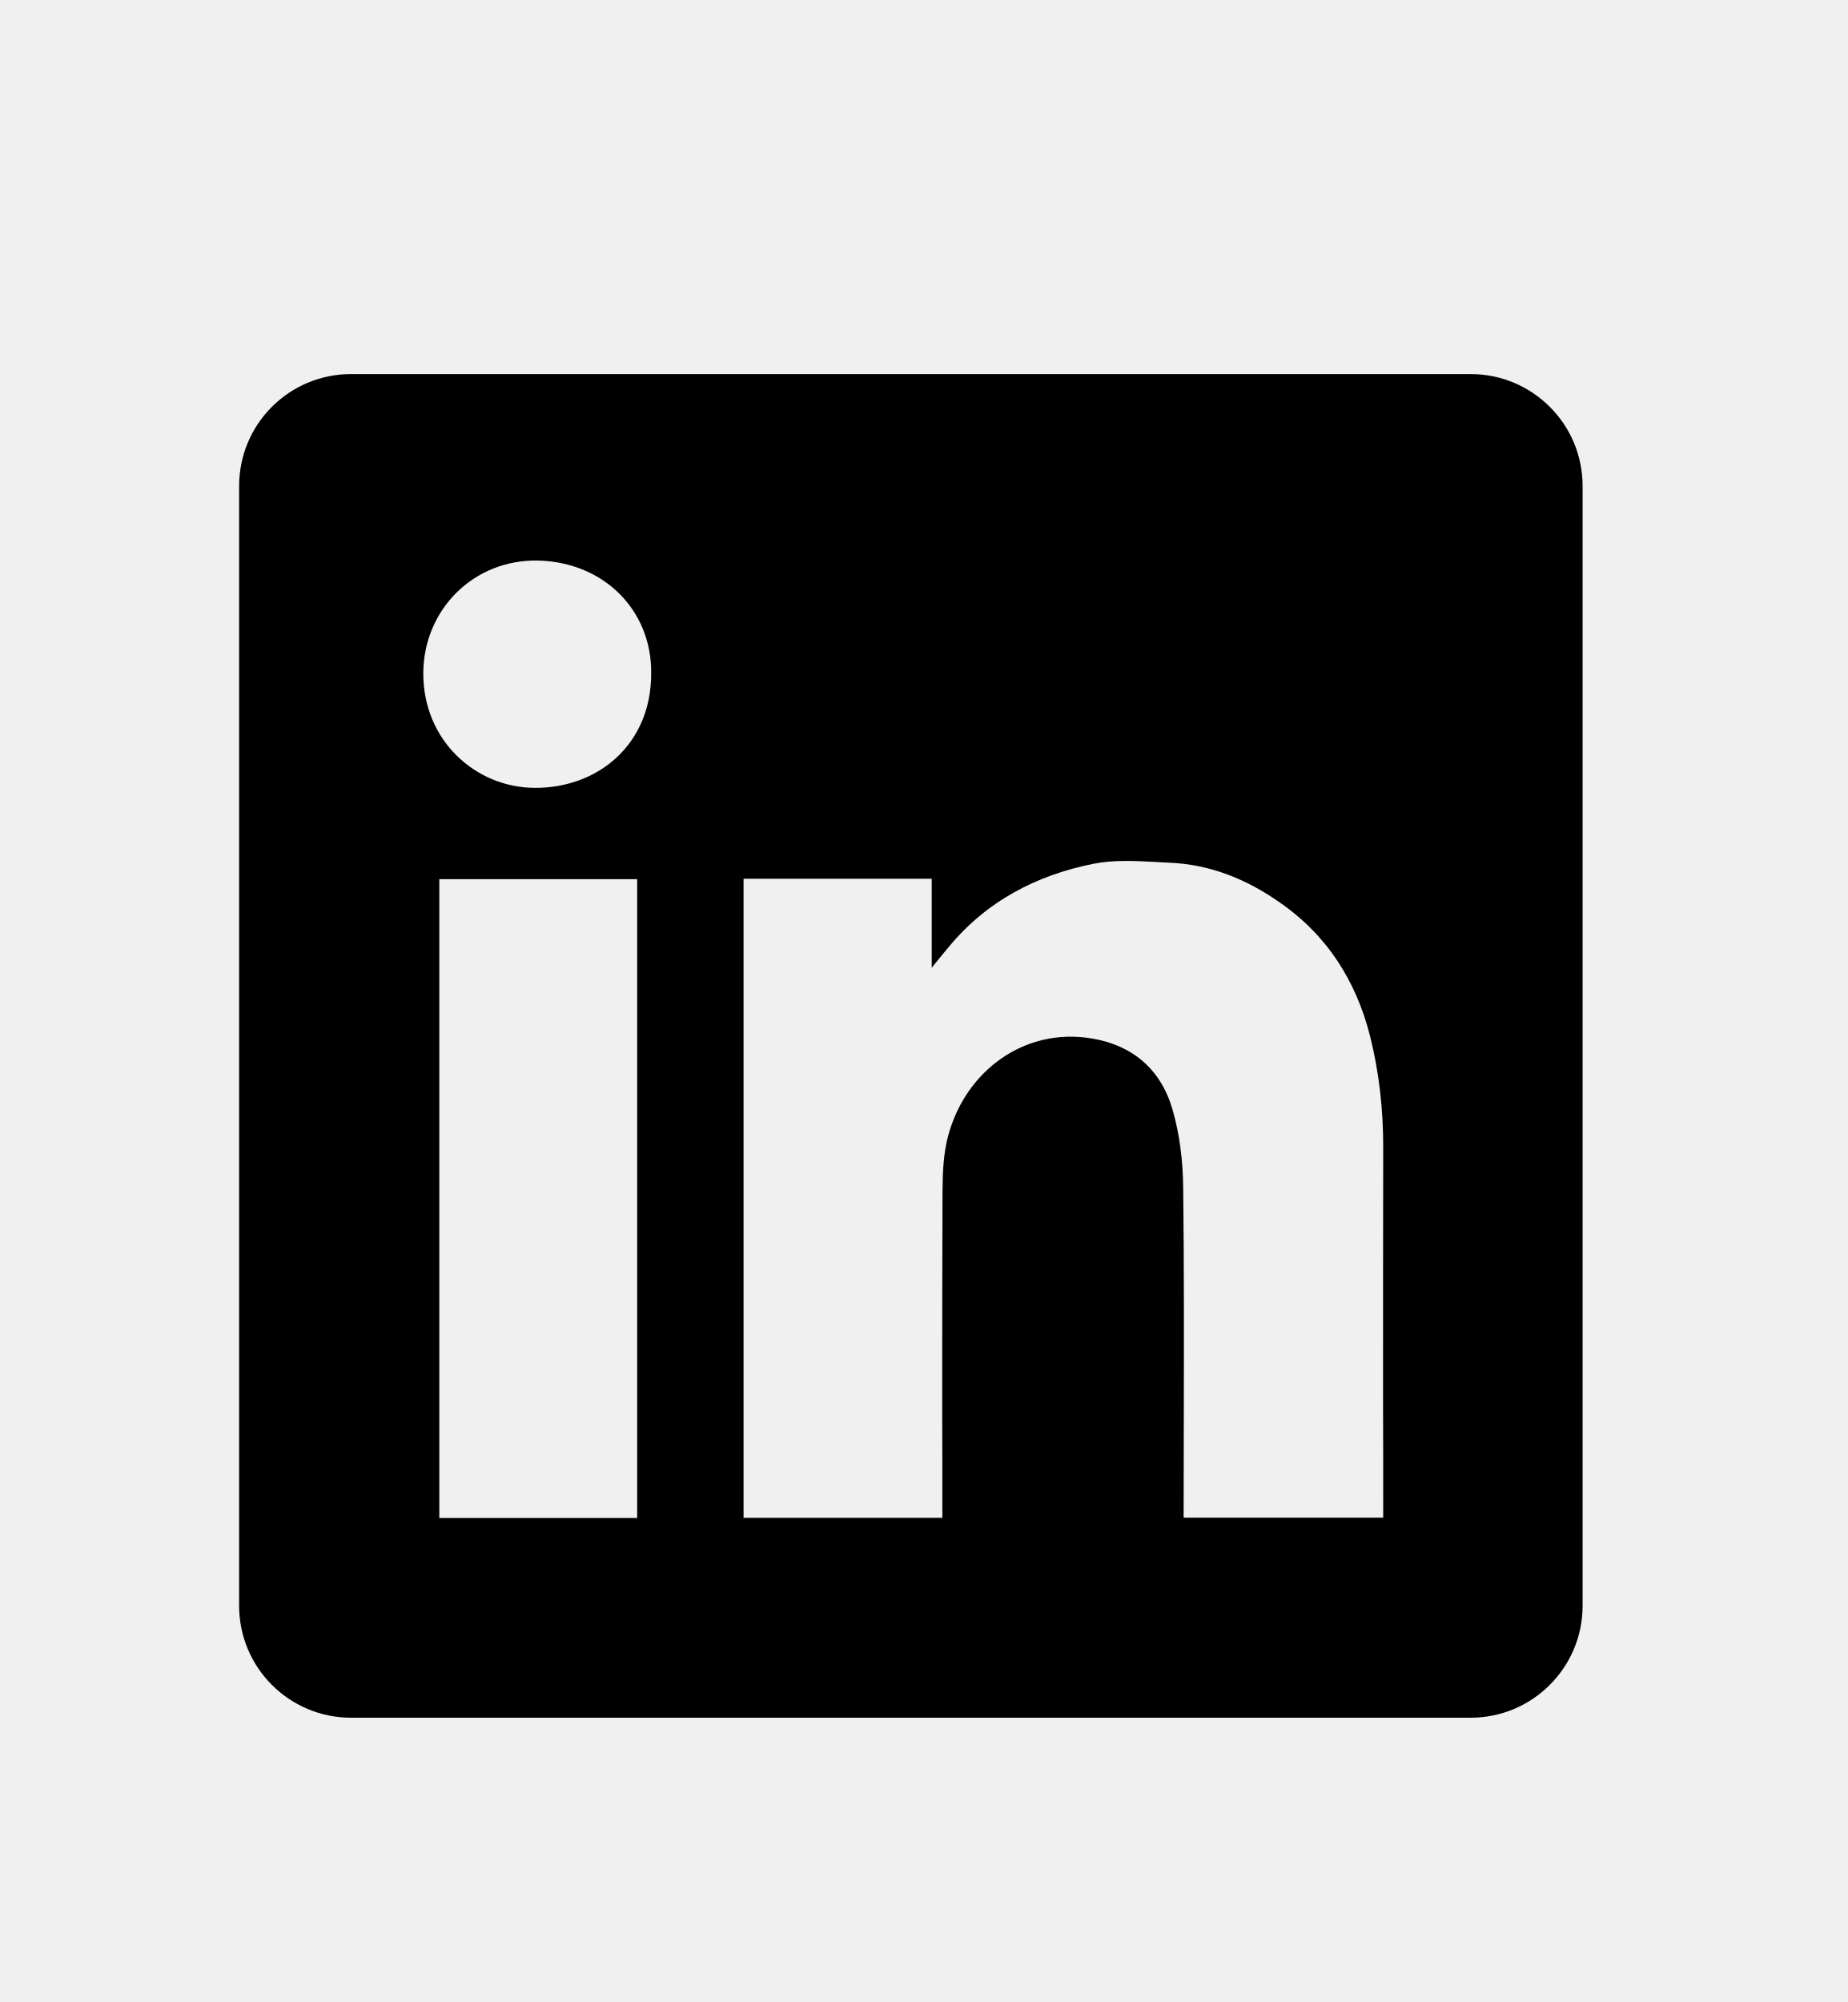
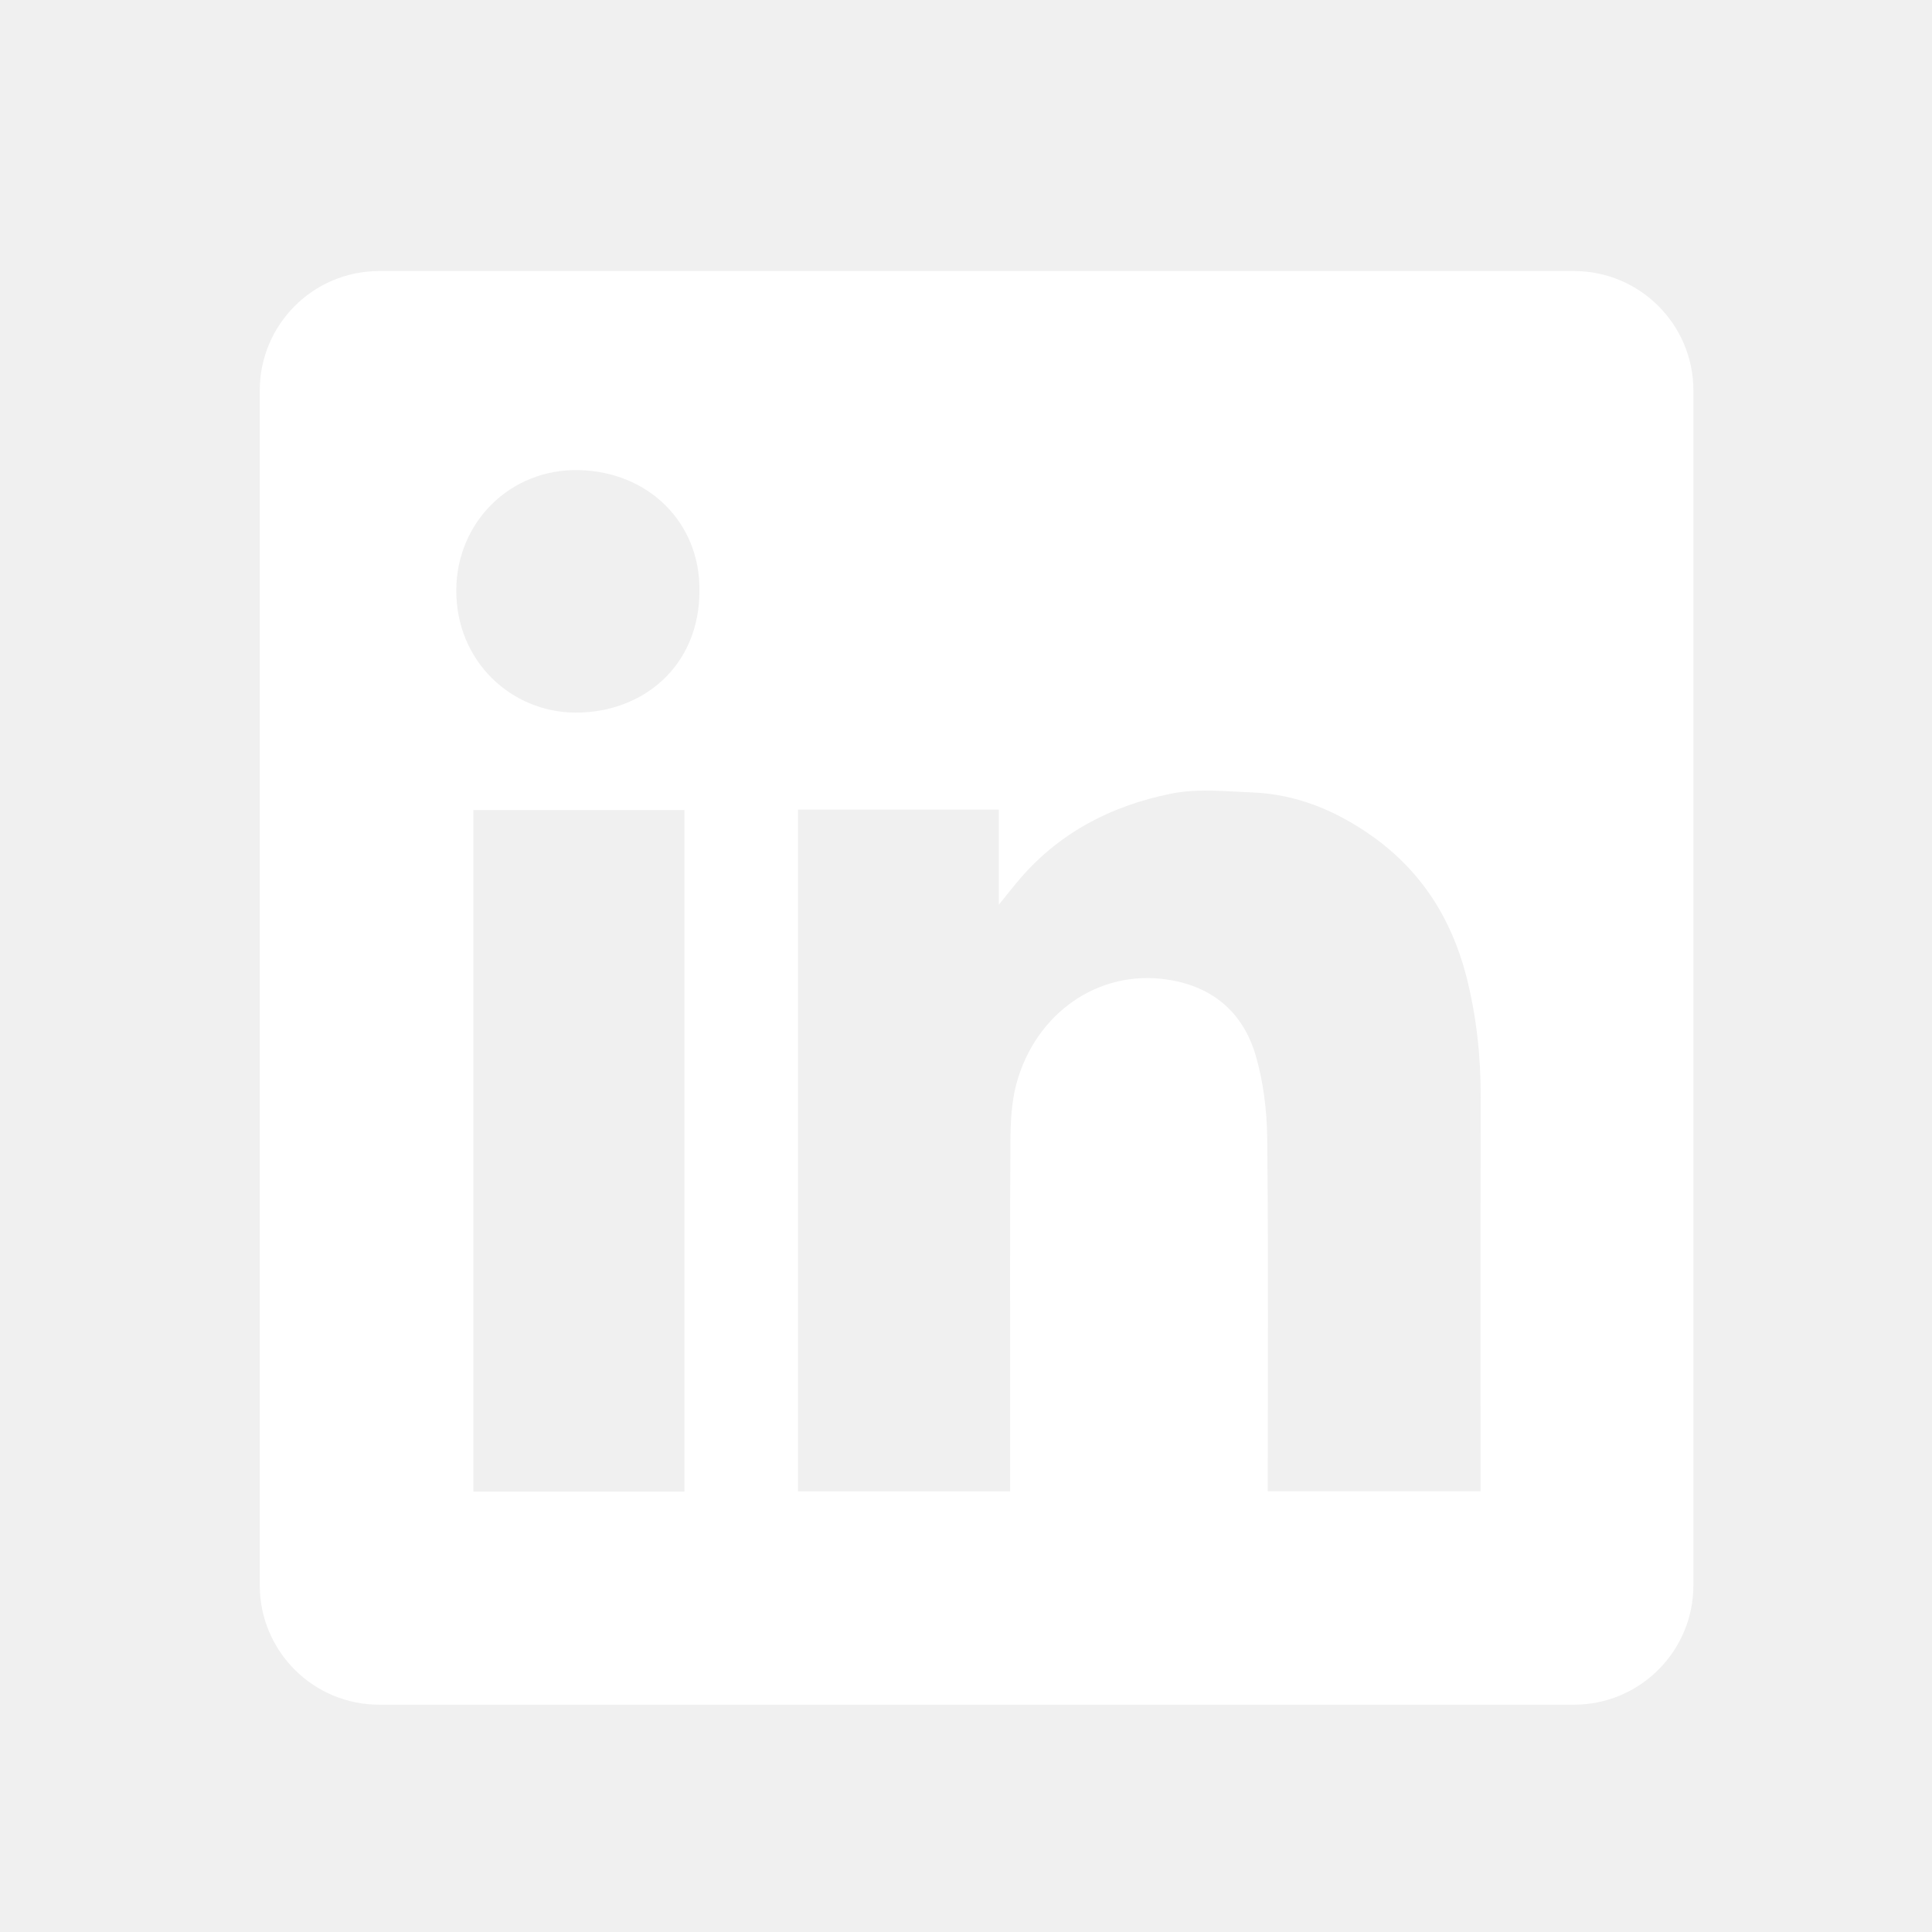
- <svg xmlns="http://www.w3.org/2000/svg" width="12" height="13" viewBox="0 0 12 13" fill="none">
-   <path fill-rule="evenodd" clip-rule="evenodd" d="M2.28 2.429C1.878 2.429 1.553 2.754 1.553 3.156V10.427C1.553 10.828 1.878 11.154 2.28 11.154H9.551C9.952 11.154 10.278 10.828 10.278 10.427V3.156C10.278 2.754 9.952 2.429 9.551 2.429H2.28ZM4.229 4.369C4.232 4.832 3.885 5.118 3.473 5.116C3.085 5.114 2.747 4.805 2.749 4.37C2.751 3.96 3.075 3.631 3.495 3.64C3.922 3.65 4.232 3.963 4.229 4.369ZM6.051 5.706H4.829H4.829V9.856H6.12V9.759C6.12 9.575 6.12 9.39 6.119 9.206C6.119 8.715 6.119 8.223 6.121 7.731C6.122 7.612 6.127 7.488 6.158 7.374C6.273 6.949 6.656 6.674 7.082 6.742C7.356 6.785 7.538 6.944 7.614 7.202C7.661 7.363 7.682 7.537 7.684 7.706C7.69 8.213 7.689 8.721 7.688 9.229C7.688 9.408 7.687 9.588 7.687 9.767V9.855H8.983V9.755C8.983 9.536 8.983 9.317 8.982 9.098C8.982 8.551 8.982 8.003 8.983 7.455C8.984 7.208 8.957 6.964 8.897 6.725C8.806 6.369 8.619 6.074 8.314 5.862C8.098 5.71 7.861 5.613 7.595 5.602C7.565 5.601 7.535 5.599 7.504 5.597C7.369 5.59 7.231 5.583 7.101 5.609C6.73 5.683 6.405 5.853 6.159 6.152C6.13 6.186 6.102 6.221 6.06 6.273L6.051 6.285V5.706ZM2.853 9.857H4.138V5.709H2.853V9.857Z" fill="black" />
+ <svg xmlns="http://www.w3.org/2000/svg" width="58" height="58" viewBox="0 0 58 58" fill="none">
+   <g id="Icon / LinkedIn">
+     <path id="Vector" fill-rule="evenodd" clip-rule="evenodd" d="M11.384 8.137C9.403 8.137 7.798 9.743 7.798 11.723V47.59C7.798 49.571 9.403 51.176 11.384 51.176H47.251C49.231 51.176 50.837 49.571 50.837 47.59V11.723C50.837 9.743 49.231 8.137 47.251 8.137H11.384ZM20.998 17.708C21.012 19.994 19.3 21.403 17.269 21.393C15.356 21.383 13.688 19.86 13.698 17.711C13.708 15.69 15.306 14.066 17.38 14.113C19.485 14.16 21.012 15.704 20.998 17.708ZM29.986 24.305H23.961H23.957V44.772H30.326V44.295C30.326 43.386 30.325 42.478 30.324 41.569C30.322 39.145 30.32 36.718 30.333 34.295C30.336 33.706 30.363 33.094 30.514 32.533C31.082 30.434 32.969 29.079 35.074 29.412C36.425 29.624 37.32 30.408 37.696 31.682C37.928 32.479 38.033 33.336 38.043 34.167C38.07 36.672 38.066 39.177 38.062 41.682C38.061 42.566 38.059 43.451 38.059 44.335V44.769H44.448V44.278C44.448 43.197 44.448 42.117 44.447 41.036C44.446 38.335 44.444 35.635 44.452 32.933C44.455 31.712 44.324 30.509 44.025 29.328C43.577 27.573 42.653 26.12 41.15 25.071C40.084 24.325 38.914 23.844 37.606 23.79C37.457 23.784 37.307 23.776 37.156 23.768C36.487 23.732 35.807 23.695 35.168 23.824C33.339 24.19 31.732 25.028 30.517 26.504C30.377 26.673 30.238 26.845 30.033 27.101L29.986 27.16V24.305ZM14.21 44.779H20.548V24.318H14.21V44.779Z" fill="white" />
+   </g>
</svg>
